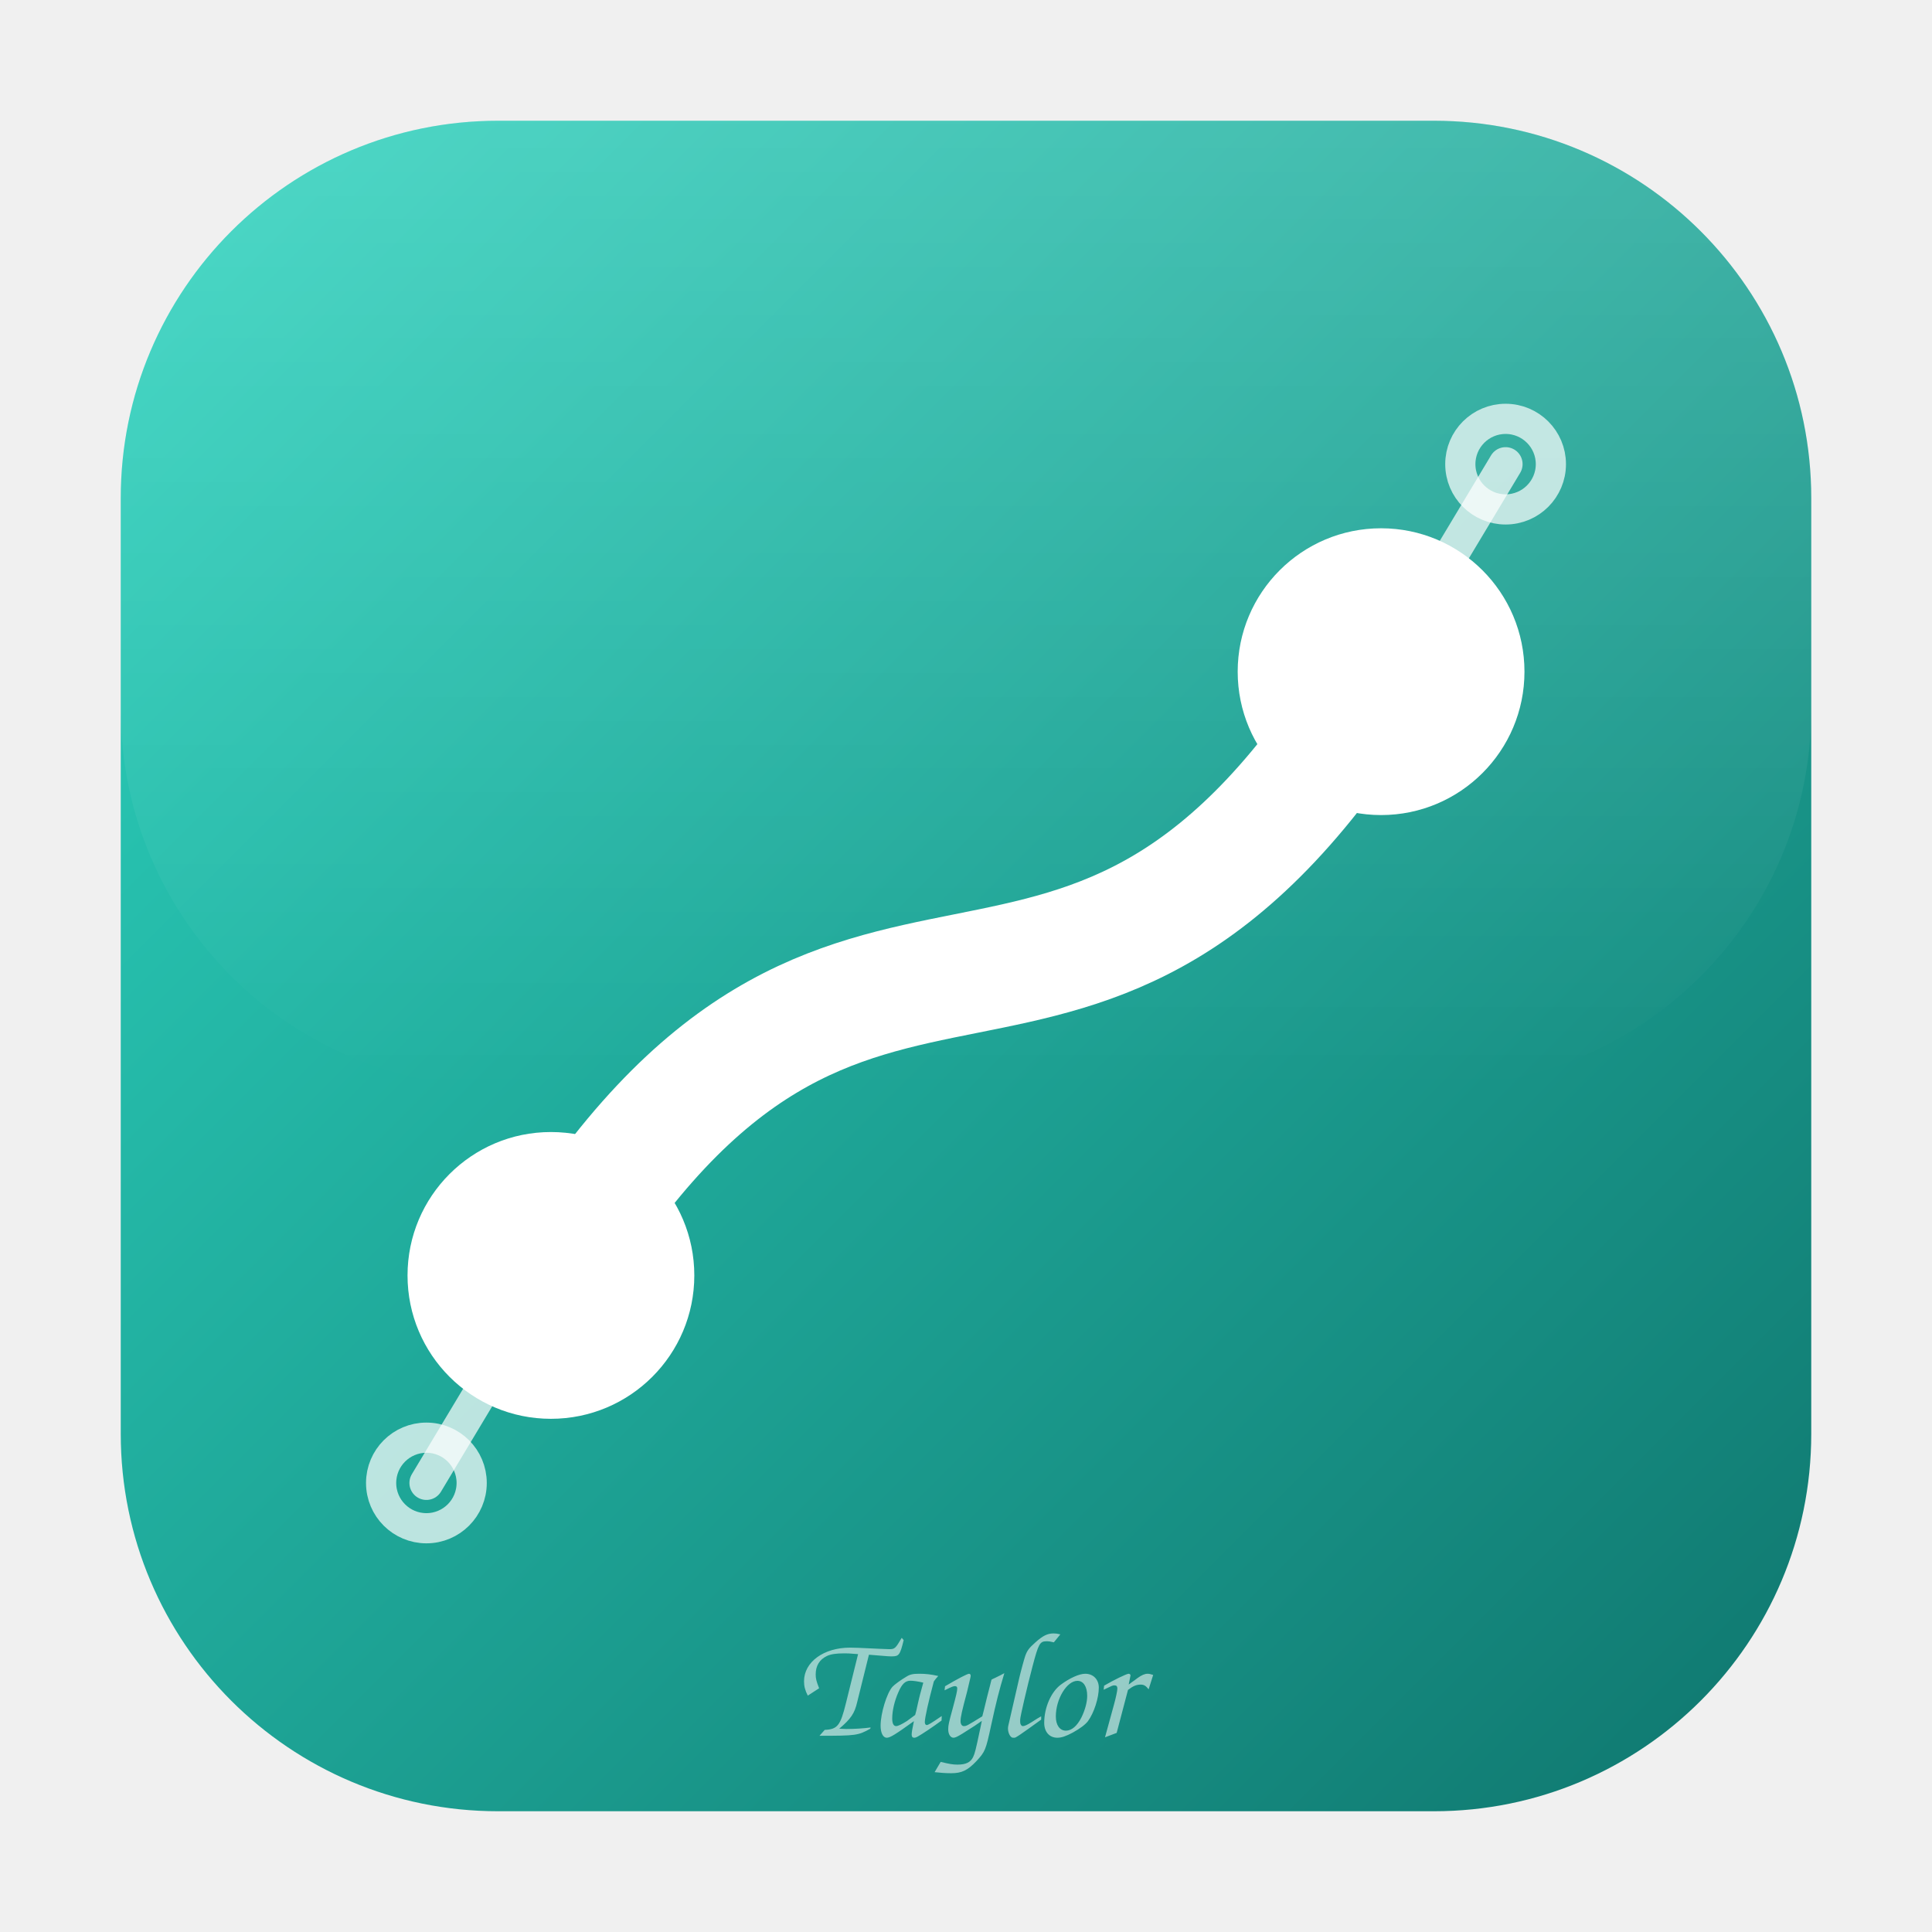
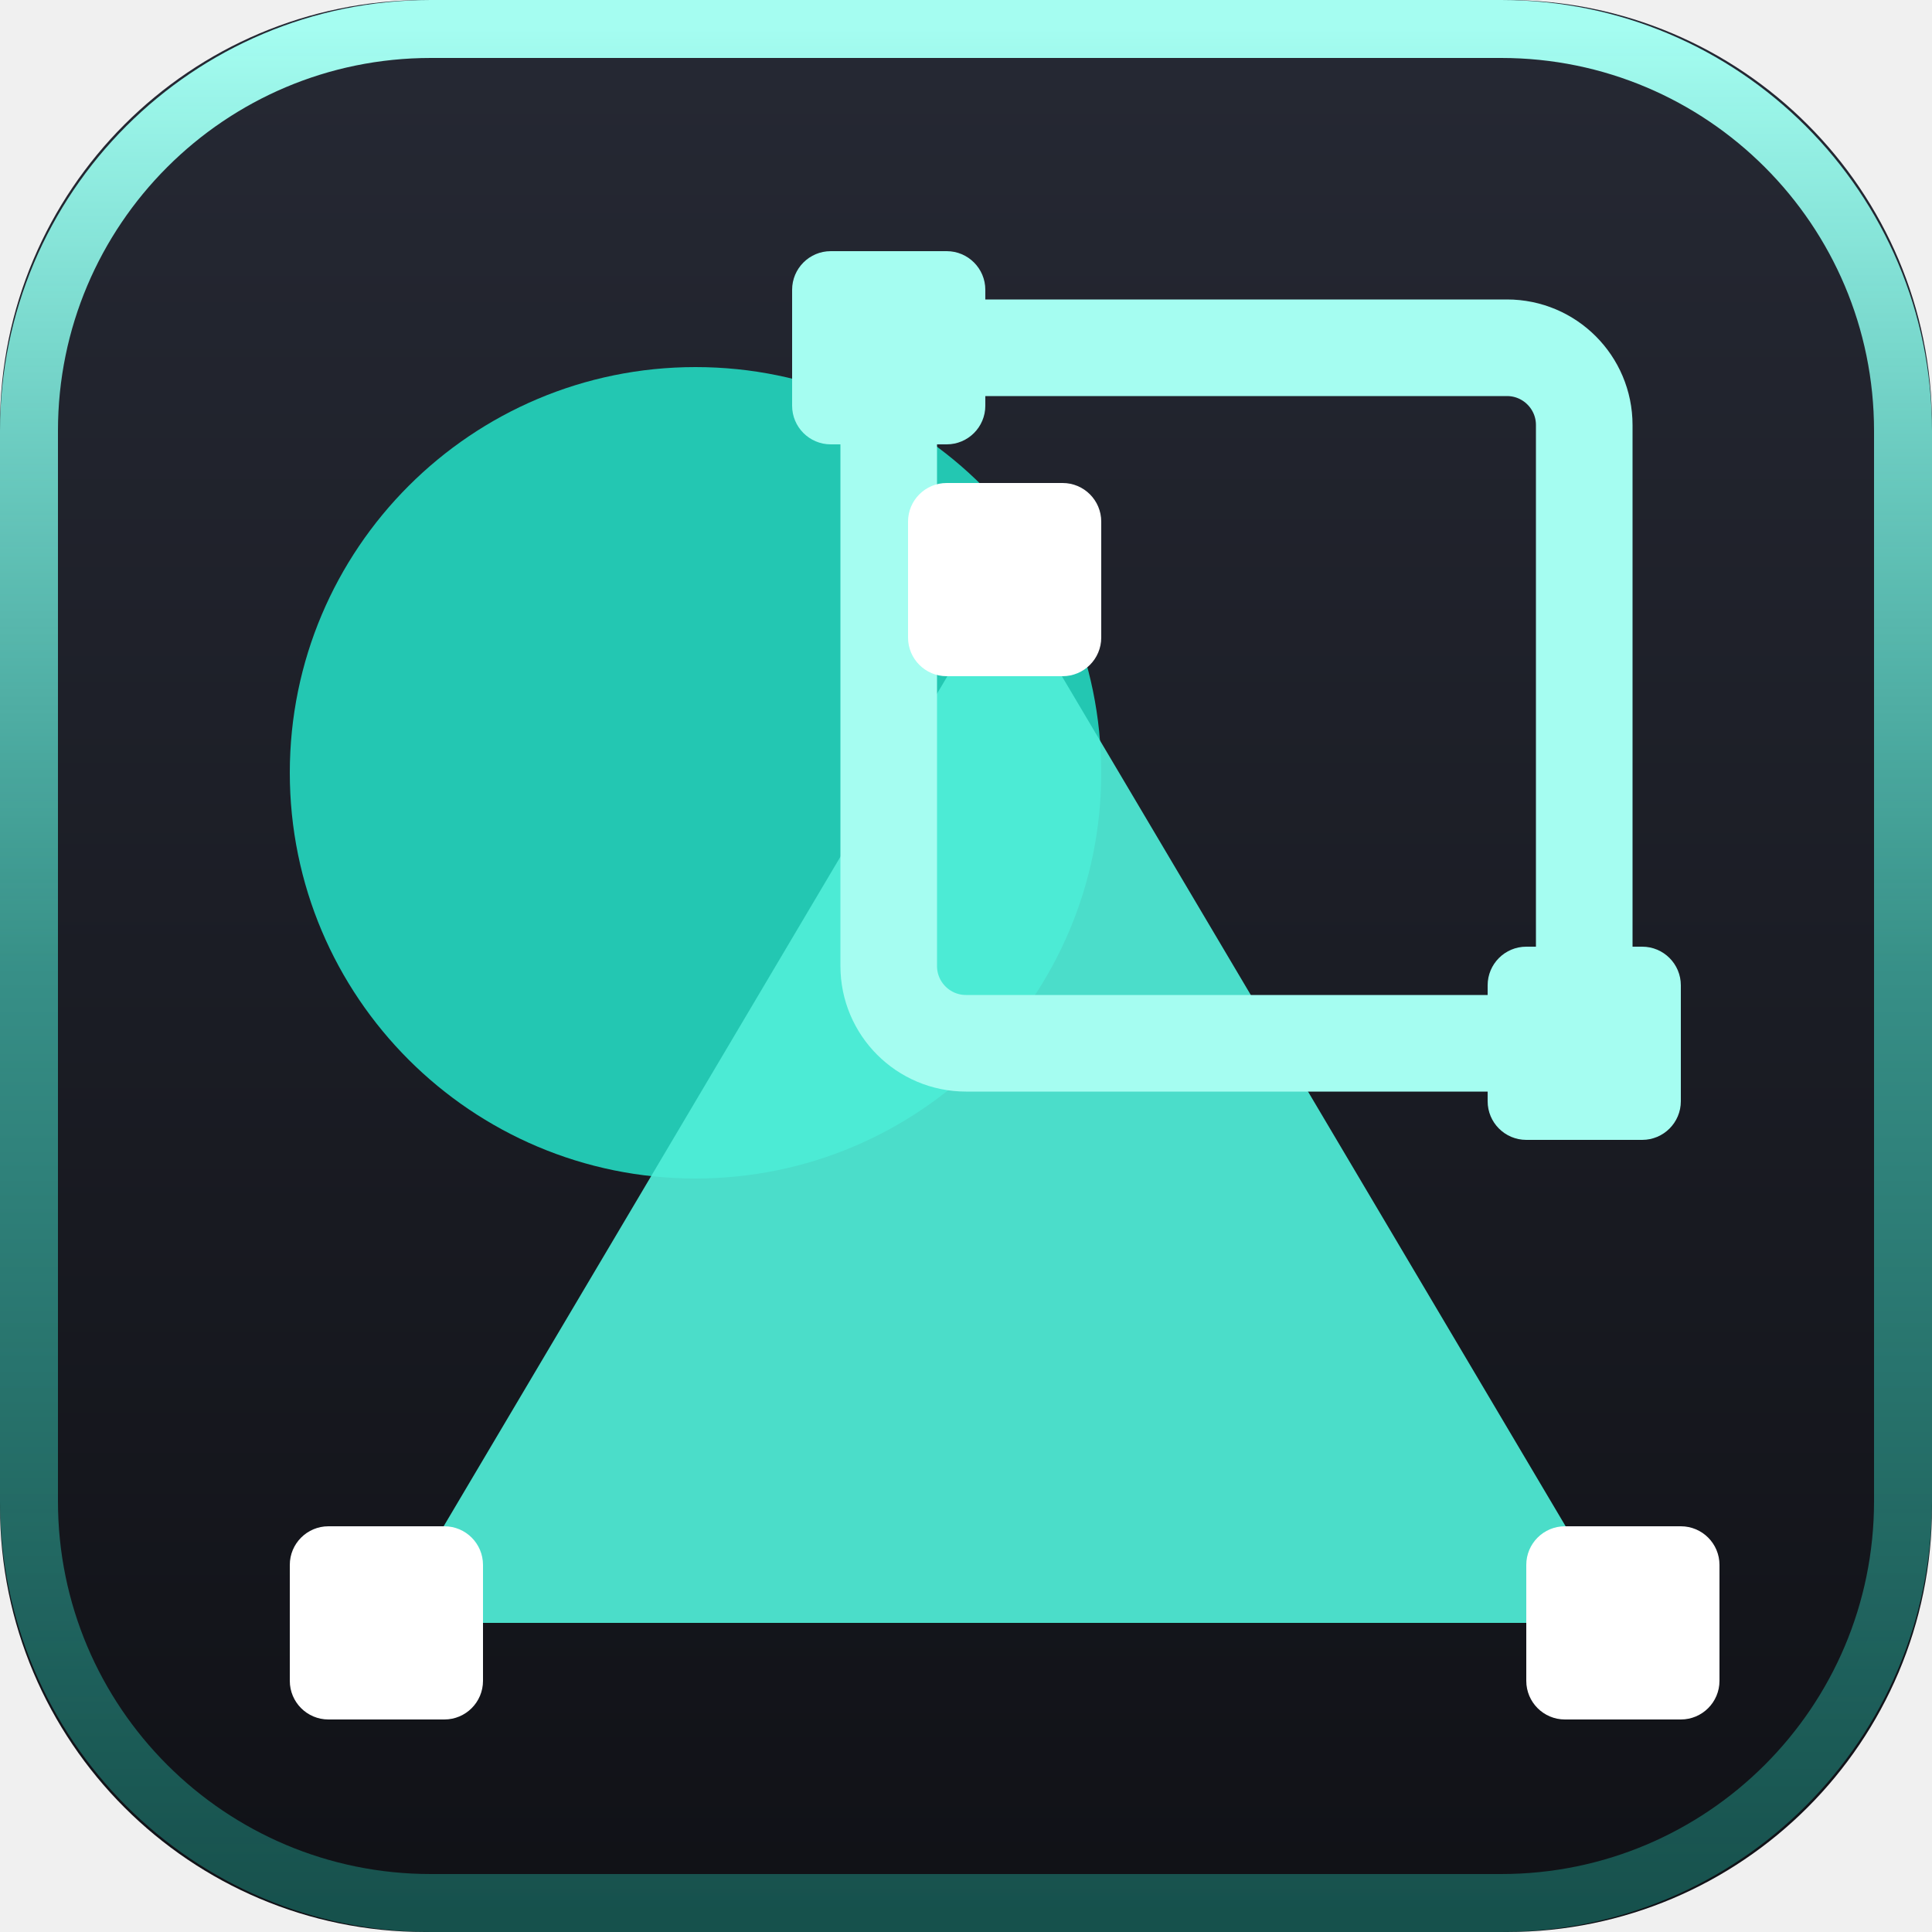
- <svg xmlns="http://www.w3.org/2000/svg" width="512" height="512" viewBox="0 0 512 512">
+ <svg xmlns="http://www.w3.org/2000/svg" viewBox="0 0 100 100" width="1024" height="1024">
  <defs>
-     <linearGradient id="bg" x1="0" y1="0" x2="1" y2="1">
-       <stop offset="0" stop-color="#2dd4bf" />
-       <stop offset="1" stop-color="#0f766e" />
+     <linearGradient id="g" x1="0" y1="0" x2="0" y2="1">
+       <stop offset="0" stop-color="#262934" />
+       <stop offset="1" stop-color="#101116" />
    </linearGradient>
-     <linearGradient id="sheen" x1="0" y1="0" x2="0" y2="1">
-       <stop offset="0" stop-color="#ffffff" stop-opacity="0.16" />
-       <stop offset="1" stop-color="#ffffff" stop-opacity="0" />
+     <linearGradient id="r" x1="0" y1="0" x2="0" y2="1">
+       <stop offset="0" stop-color="hsl(172 95% 82%)" />
+       <stop offset=".5" stop-color="hsl(172 82% 62%)" stop-opacity=".55" />
+       <stop offset="1" stop-color="hsl(172 70% 46%)" stop-opacity=".35" />
    </linearGradient>
  </defs>
-   <rect x="32" y="32" width="448" height="448" rx="100" fill="url(#bg)" />
-   <rect x="32" y="32" width="448" height="256" rx="100" fill="url(#sheen)" />
-   <path d="M146 338 L113 393" fill="none" stroke="#ffffff" stroke-width="9" stroke-linecap="round" opacity="0.7" />
-   <path d="M366 178 L399 123" fill="none" stroke="#ffffff" stroke-width="9" stroke-linecap="round" opacity="0.7" />
-   <circle cx="113" cy="393" r="12" fill="none" stroke="#ffffff" stroke-width="8" opacity="0.7" />
-   <circle cx="399" cy="123" r="12" fill="none" stroke="#ffffff" stroke-width="8" opacity="0.7" />
-   <path d="M146 338 C226 206 286 310 366 178" fill="none" stroke="#ffffff" stroke-width="32" stroke-linecap="round" />
-   <circle cx="146" cy="338" r="38" fill="#ffffff" />
-   <circle cx="366" cy="178" r="38" fill="#ffffff" />
-   <text x="256" y="460" font-family="Segoe Script, cursive" font-size="40" fill="#ffffff" opacity="0.55" text-anchor="middle">Taylor</text>
+   <rect width="100" height="100" rx="22" fill="url(#g)" />
+   <rect x="1.5" y="1.5" width="97" height="97" rx="20.8" fill="none" stroke="url(#r)" stroke-width="3" />
+   <circle cx="36" cy="40" r="21" fill="hsl(172 70% 46%)" />
+   <path d="M52 30L84 84H20Z" fill="hsl(172 82% 62%)" opacity=".92" />
+   <rect x="46" y="18" width="36" height="36" rx="4" fill="none" stroke="hsl(172 95% 82%)" stroke-width="5" />
+   <g fill="#ffffff">
+     <rect x="47" y="25" width="10" height="10" rx="2" />
+     <rect x="79" y="79" width="10" height="10" rx="2" />
+     <rect x="15" y="79" width="10" height="10" rx="2" />
+   </g>
+   <g fill="hsl(172 95% 82%)">
+     <rect x="41" y="13" width="10" height="10" rx="2" />
+     <rect x="77" y="49" width="10" height="10" rx="2" />
+   </g>
</svg>
